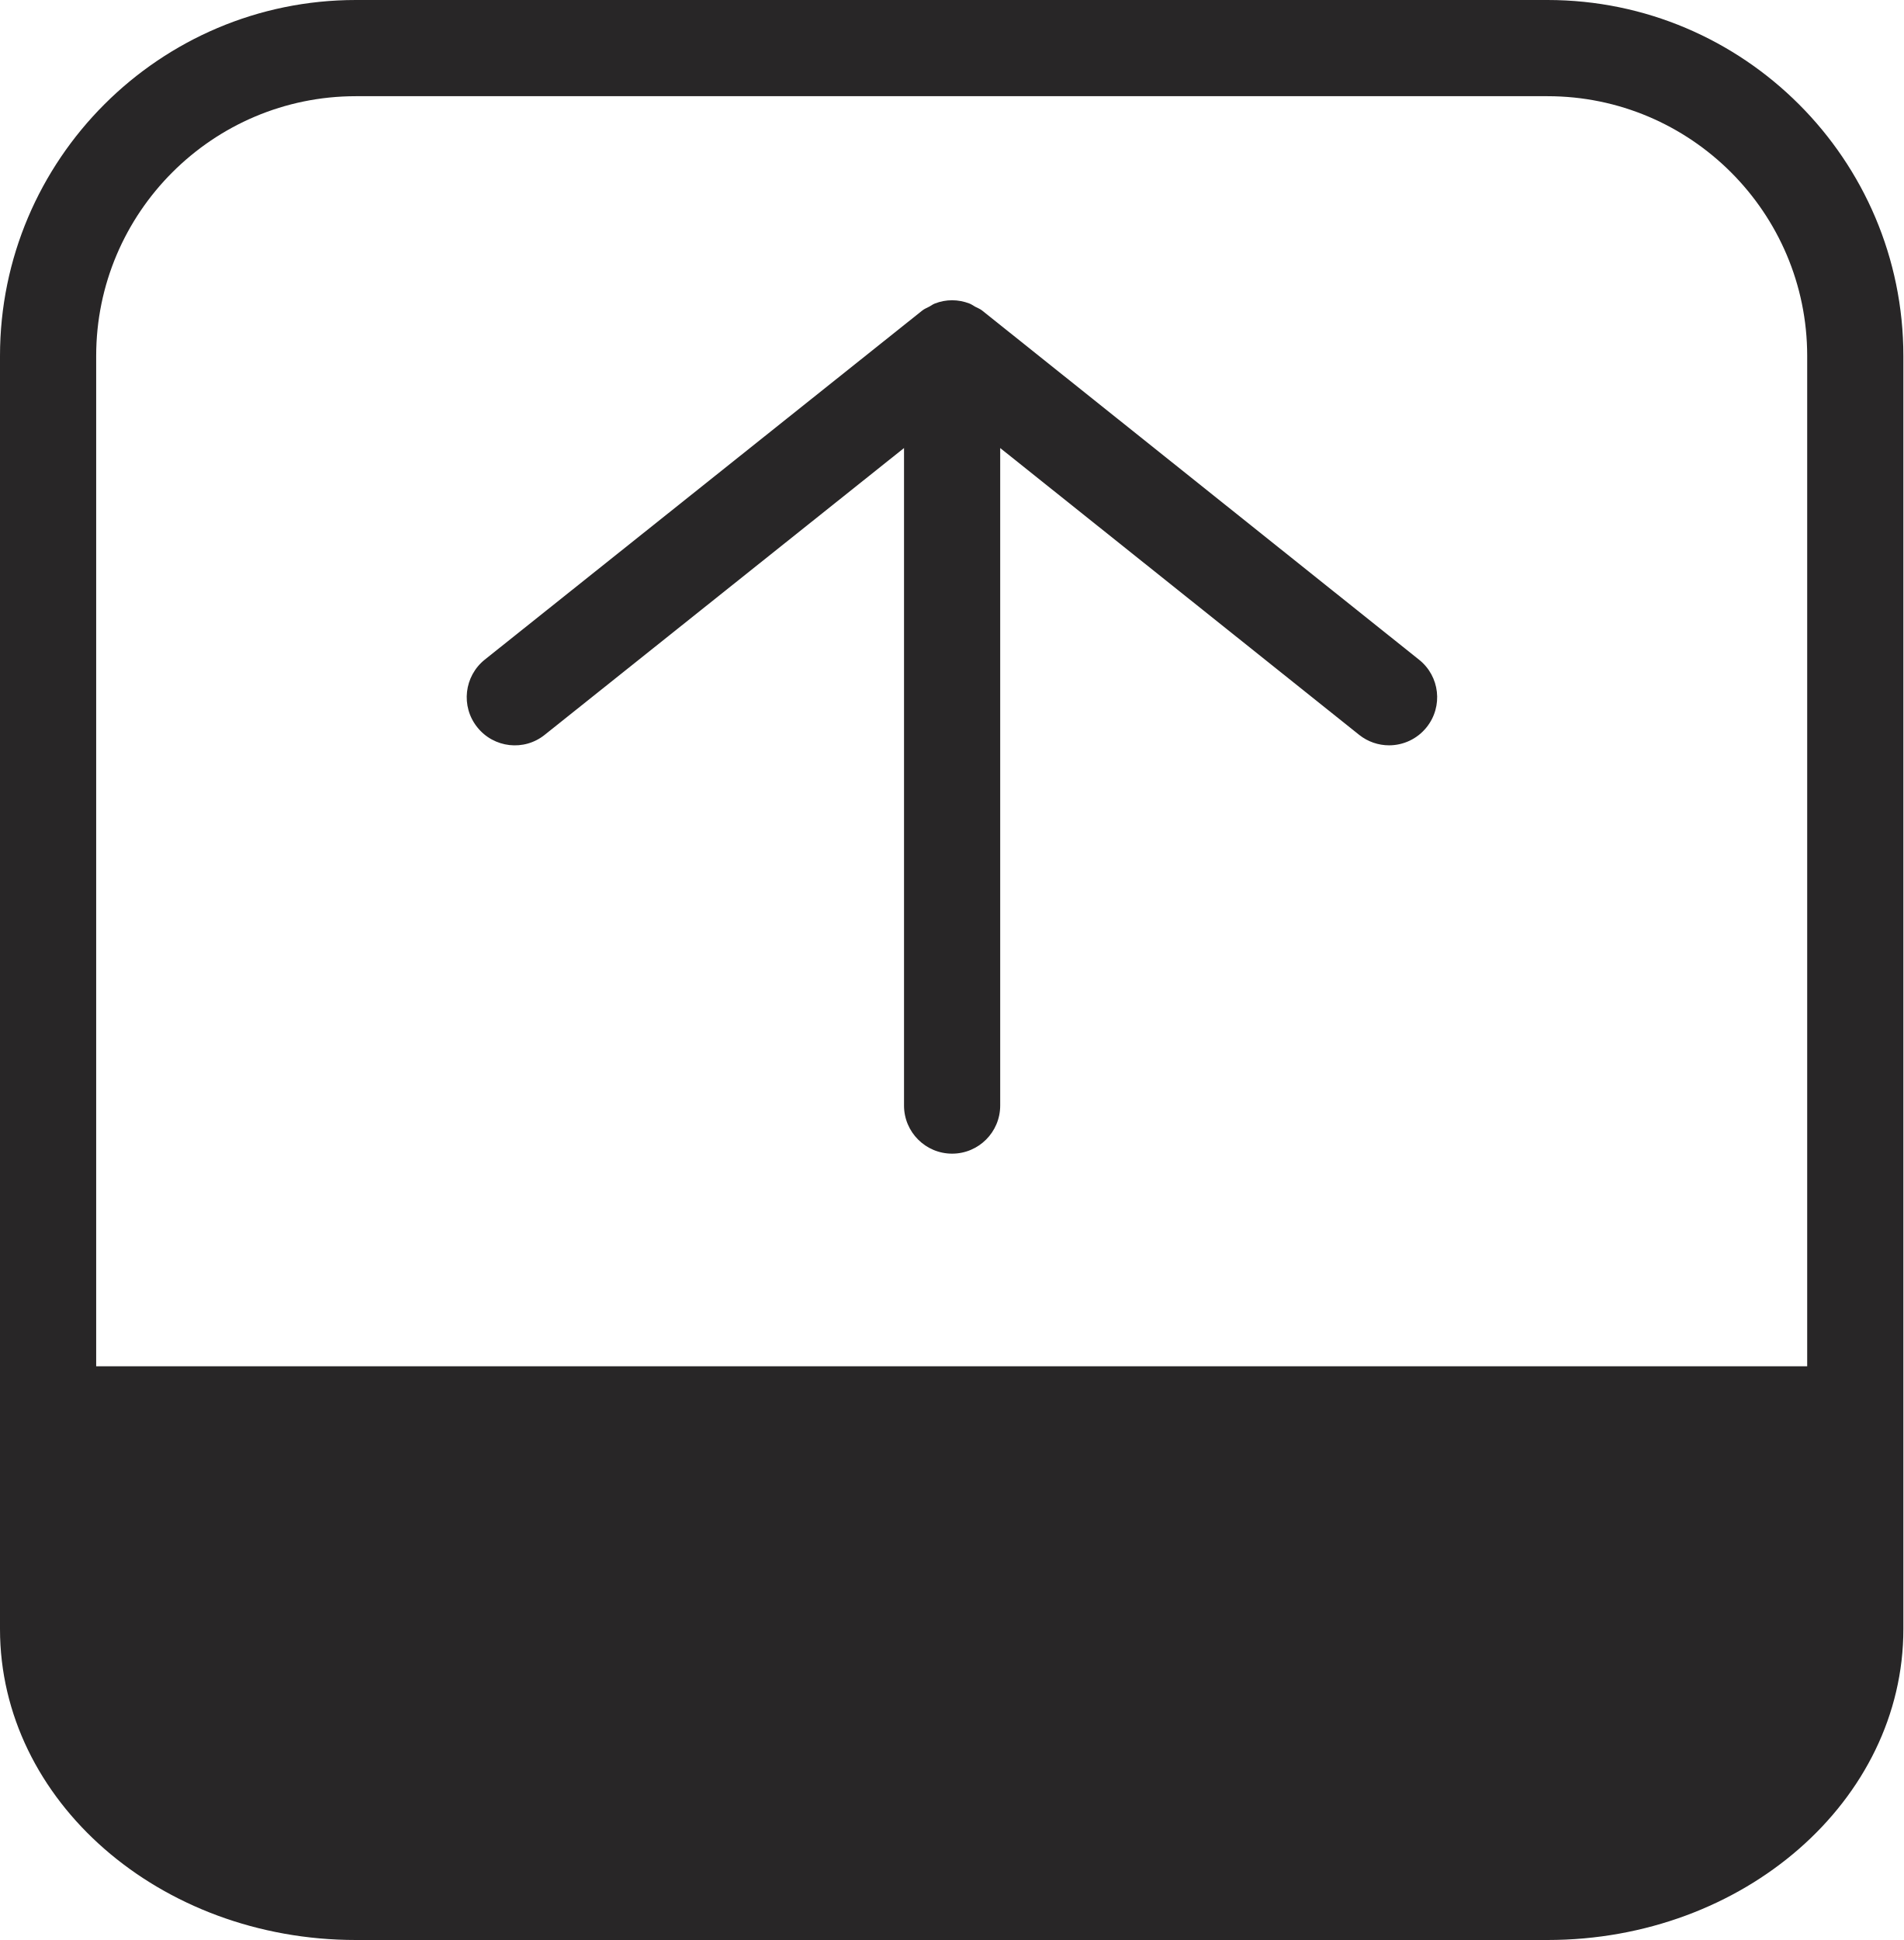
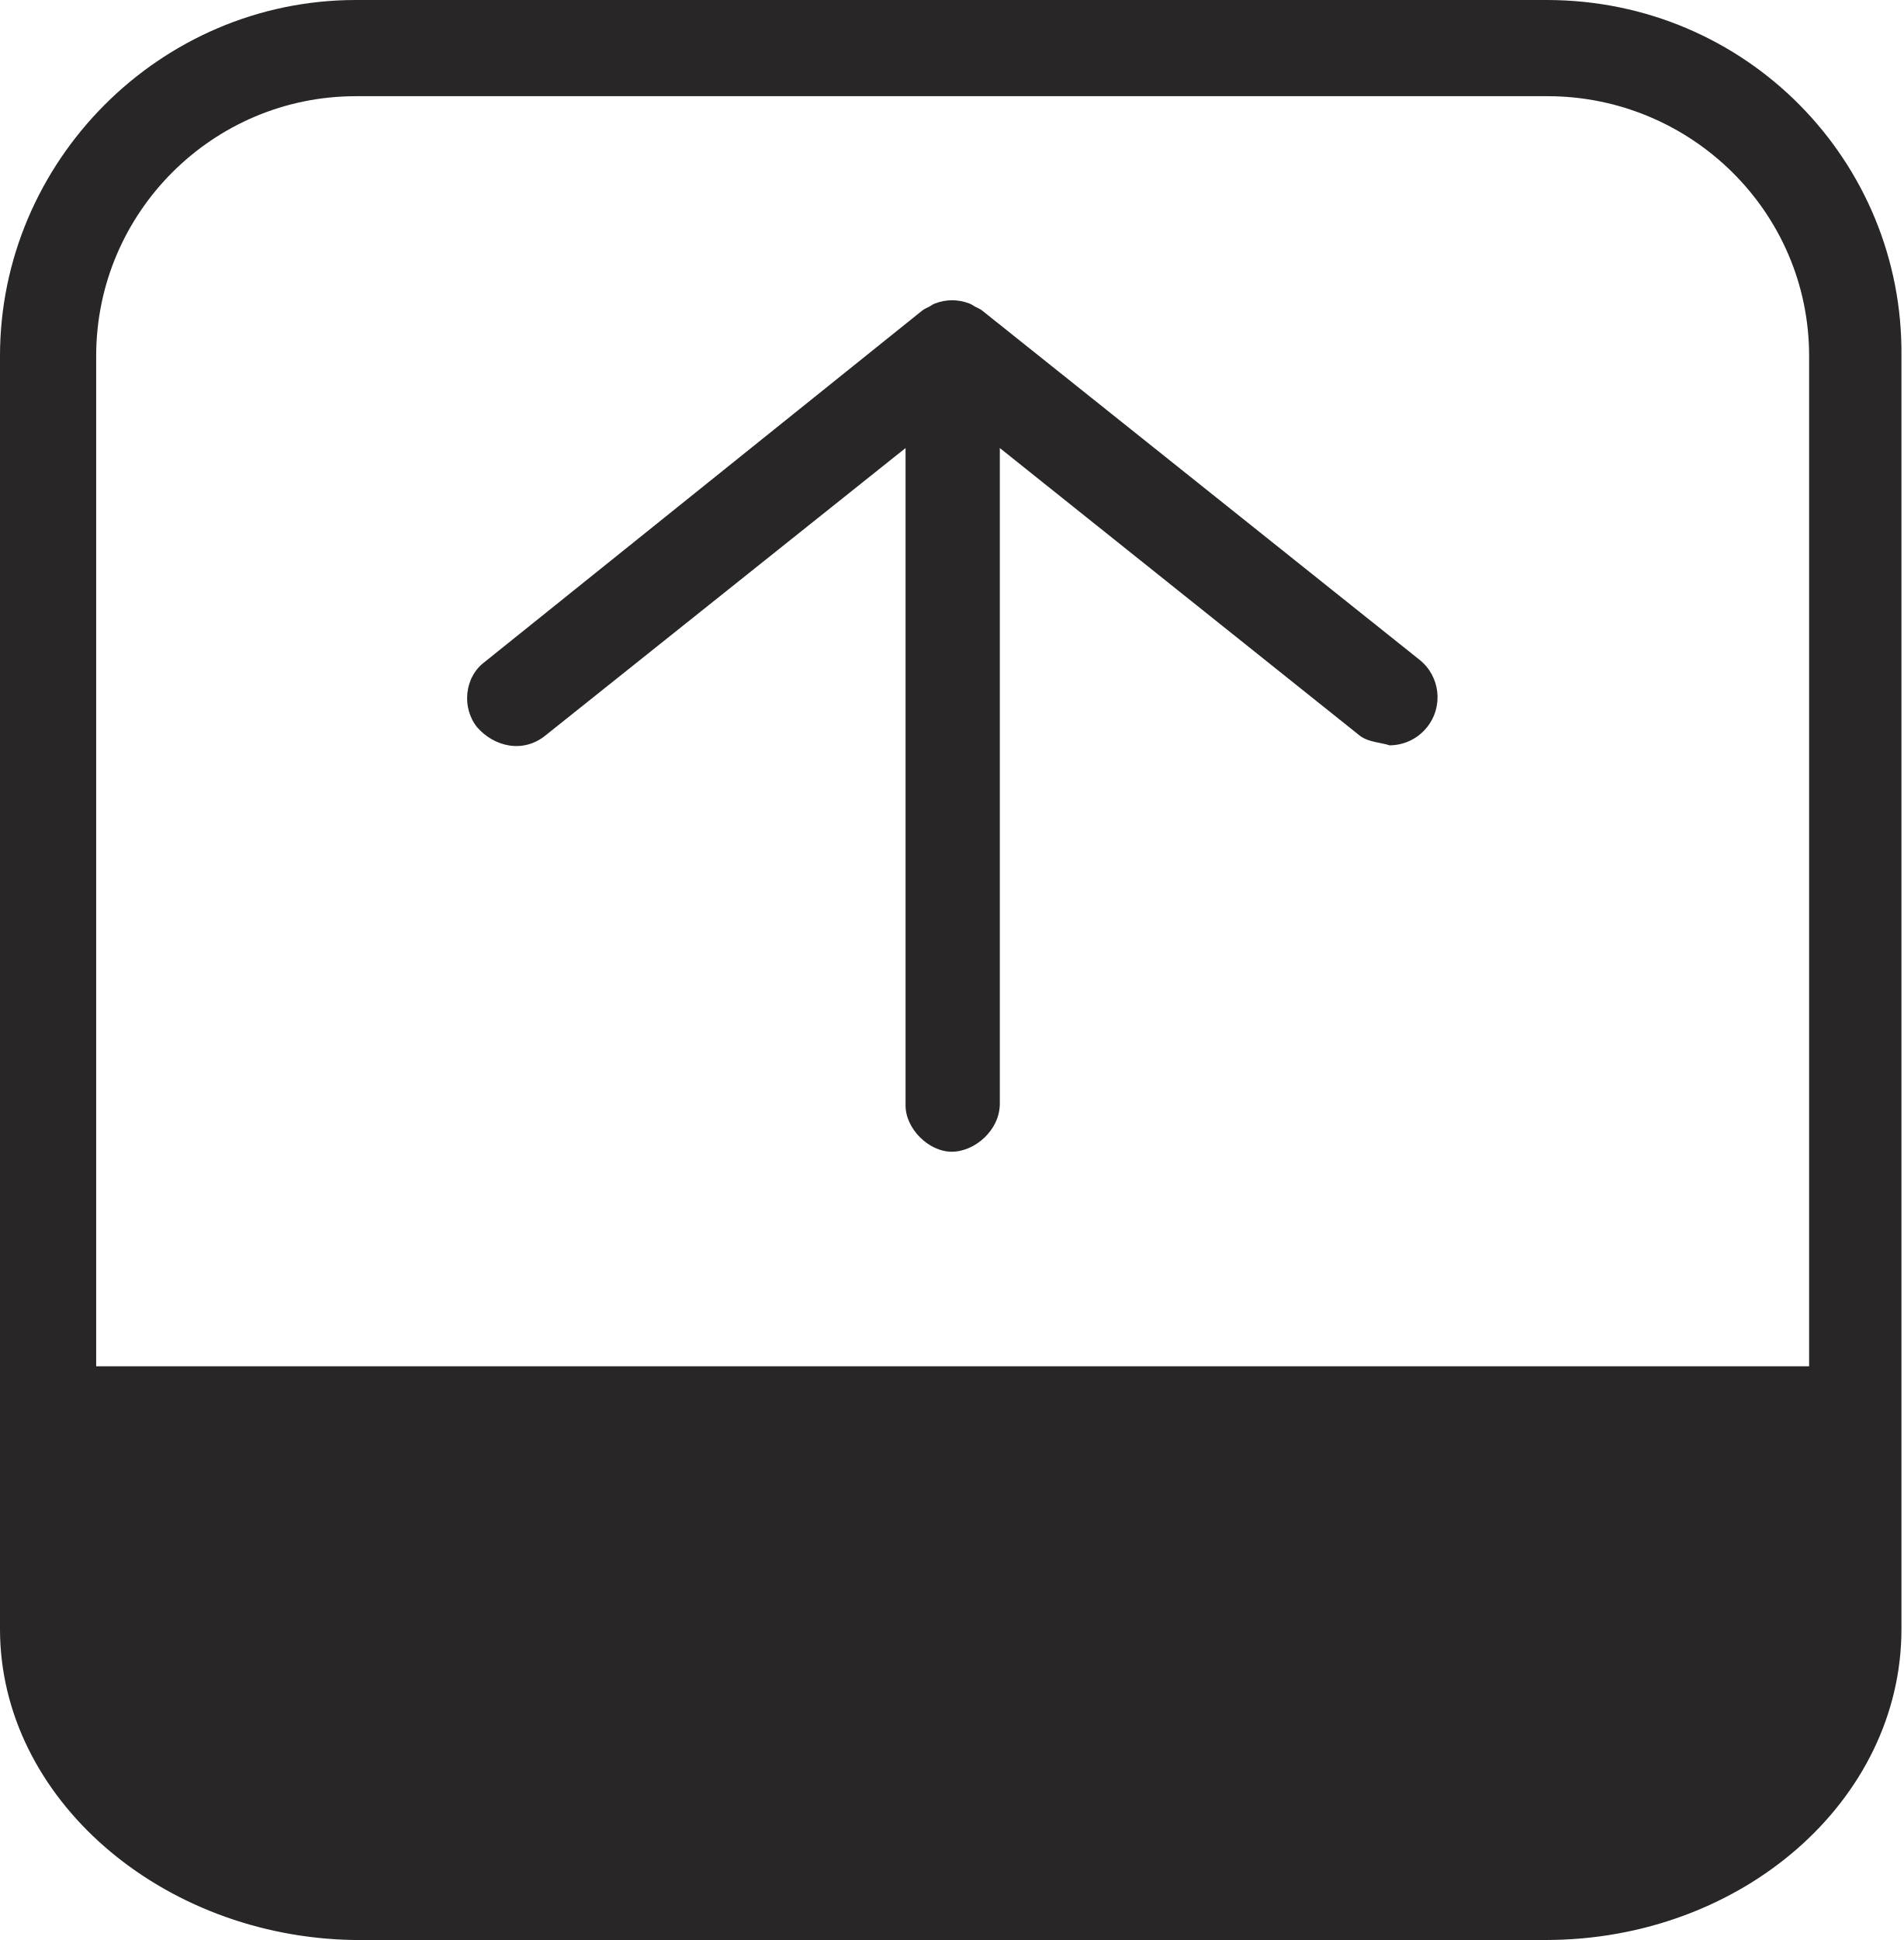
- <svg xmlns="http://www.w3.org/2000/svg" version="1.1" id="Layer_1" x="0px" y="0px" width="24.737px" height="25.209px" viewBox="0 0 24.737 25.209" enable-background="new 0 0 24.737 25.209" xml:space="preserve">
+ <svg xmlns="http://www.w3.org/2000/svg" version="1.1" x="0px" y="0px" width="24.737px" height="25.209px" viewBox="0 0 24.737 25.209" enable-background="new 0 0 24.737 25.209" xml:space="preserve">
+   <style>.style0{fill:	#282627;}</style>
  <g>
-     <path fill="#282627" d="M12.764,4.035c-0.029-0.023-0.062-0.034-0.093-0.051c-0.024-0.014-0.046-0.03-0.072-0.04   c-0.145-0.056-0.304-0.057-0.449,0c-0.026,0.01-0.049,0.027-0.074,0.041c-0.031,0.017-0.063,0.028-0.091,0.051L6.301,8.571   C6.031,8.787,5.987,9.18,6.202,9.449C6.417,9.72,6.811,9.765,7.08,9.548l4.669-3.726v8.544c0,0.345,0.28,0.625,0.625,0.625   s0.625-0.28,0.625-0.625V5.822l4.664,3.726c0.115,0.092,0.253,0.137,0.39,0.137c0.183,0,0.365-0.081,0.488-0.235   c0.216-0.27,0.172-0.663-0.099-0.878L12.764,4.035z" />
-     <path fill="#282627" d="M20.112,0H4.625C2.075,0,0,2.075,0,4.625v13.129v2.83v0.585c0,2.228,2.075,4.04,4.625,4.04h15.487   c2.55,0,4.625-1.812,4.625-4.04v-0.585v-2.83V4.625C24.737,2.075,22.662,0,20.112,0z M1.25,4.625c0-1.861,1.514-3.375,3.375-3.375   h15.487c1.861,0,3.375,1.514,3.375,3.375v13.129H1.25V4.625z" />
+     <path d="M12.764 4.035c-0.029-0.023-0.062-0.034-0.093-0.051c-0.024-0.014-0.046-0.03-0.072-0.04 c-0.145-0.056-0.304-0.057-0.449 0c-0.026 0.01-0.049 0.027-0.074 0.041c-0.031 0.017-0.063 0.028-0.091 0.051L6.301 8.6 C6.031 8.8 6 9.2 6.2 9.449C6.417 9.7 6.8 9.8 7.1 9.548l4.669-3.726v8.544c0 0.3 0.3 0.6 0.6 0.6 s0.625-0.28 0.625-0.625V5.822l4.664 3.726c0.115 0.1 0.3 0.1 0.4 0.137c0.183 0 0.365-0.081 0.488-0.235 c0.216-0.27 0.172-0.663-0.099-0.878L12.764 4.035z" class="style0" />
+     <path d="M20.112 0H4.625C2.075 0 0 2.1 0 4.625v13.129v2.83v0.585c0 2.2 2.1 4 4.6 4.04h15.487 c2.55 0 4.625-1.812 4.625-4.04v-0.585v-2.83V4.625C24.737 2.1 22.7 0 20.1 0z M1.25 4.625c0-1.861 1.514-3.375 3.375-3.375 h15.487c1.861 0 3.4 1.5 3.4 3.375v13.129H1.25V4.625z" class="style0" />
  </g>
</svg>
